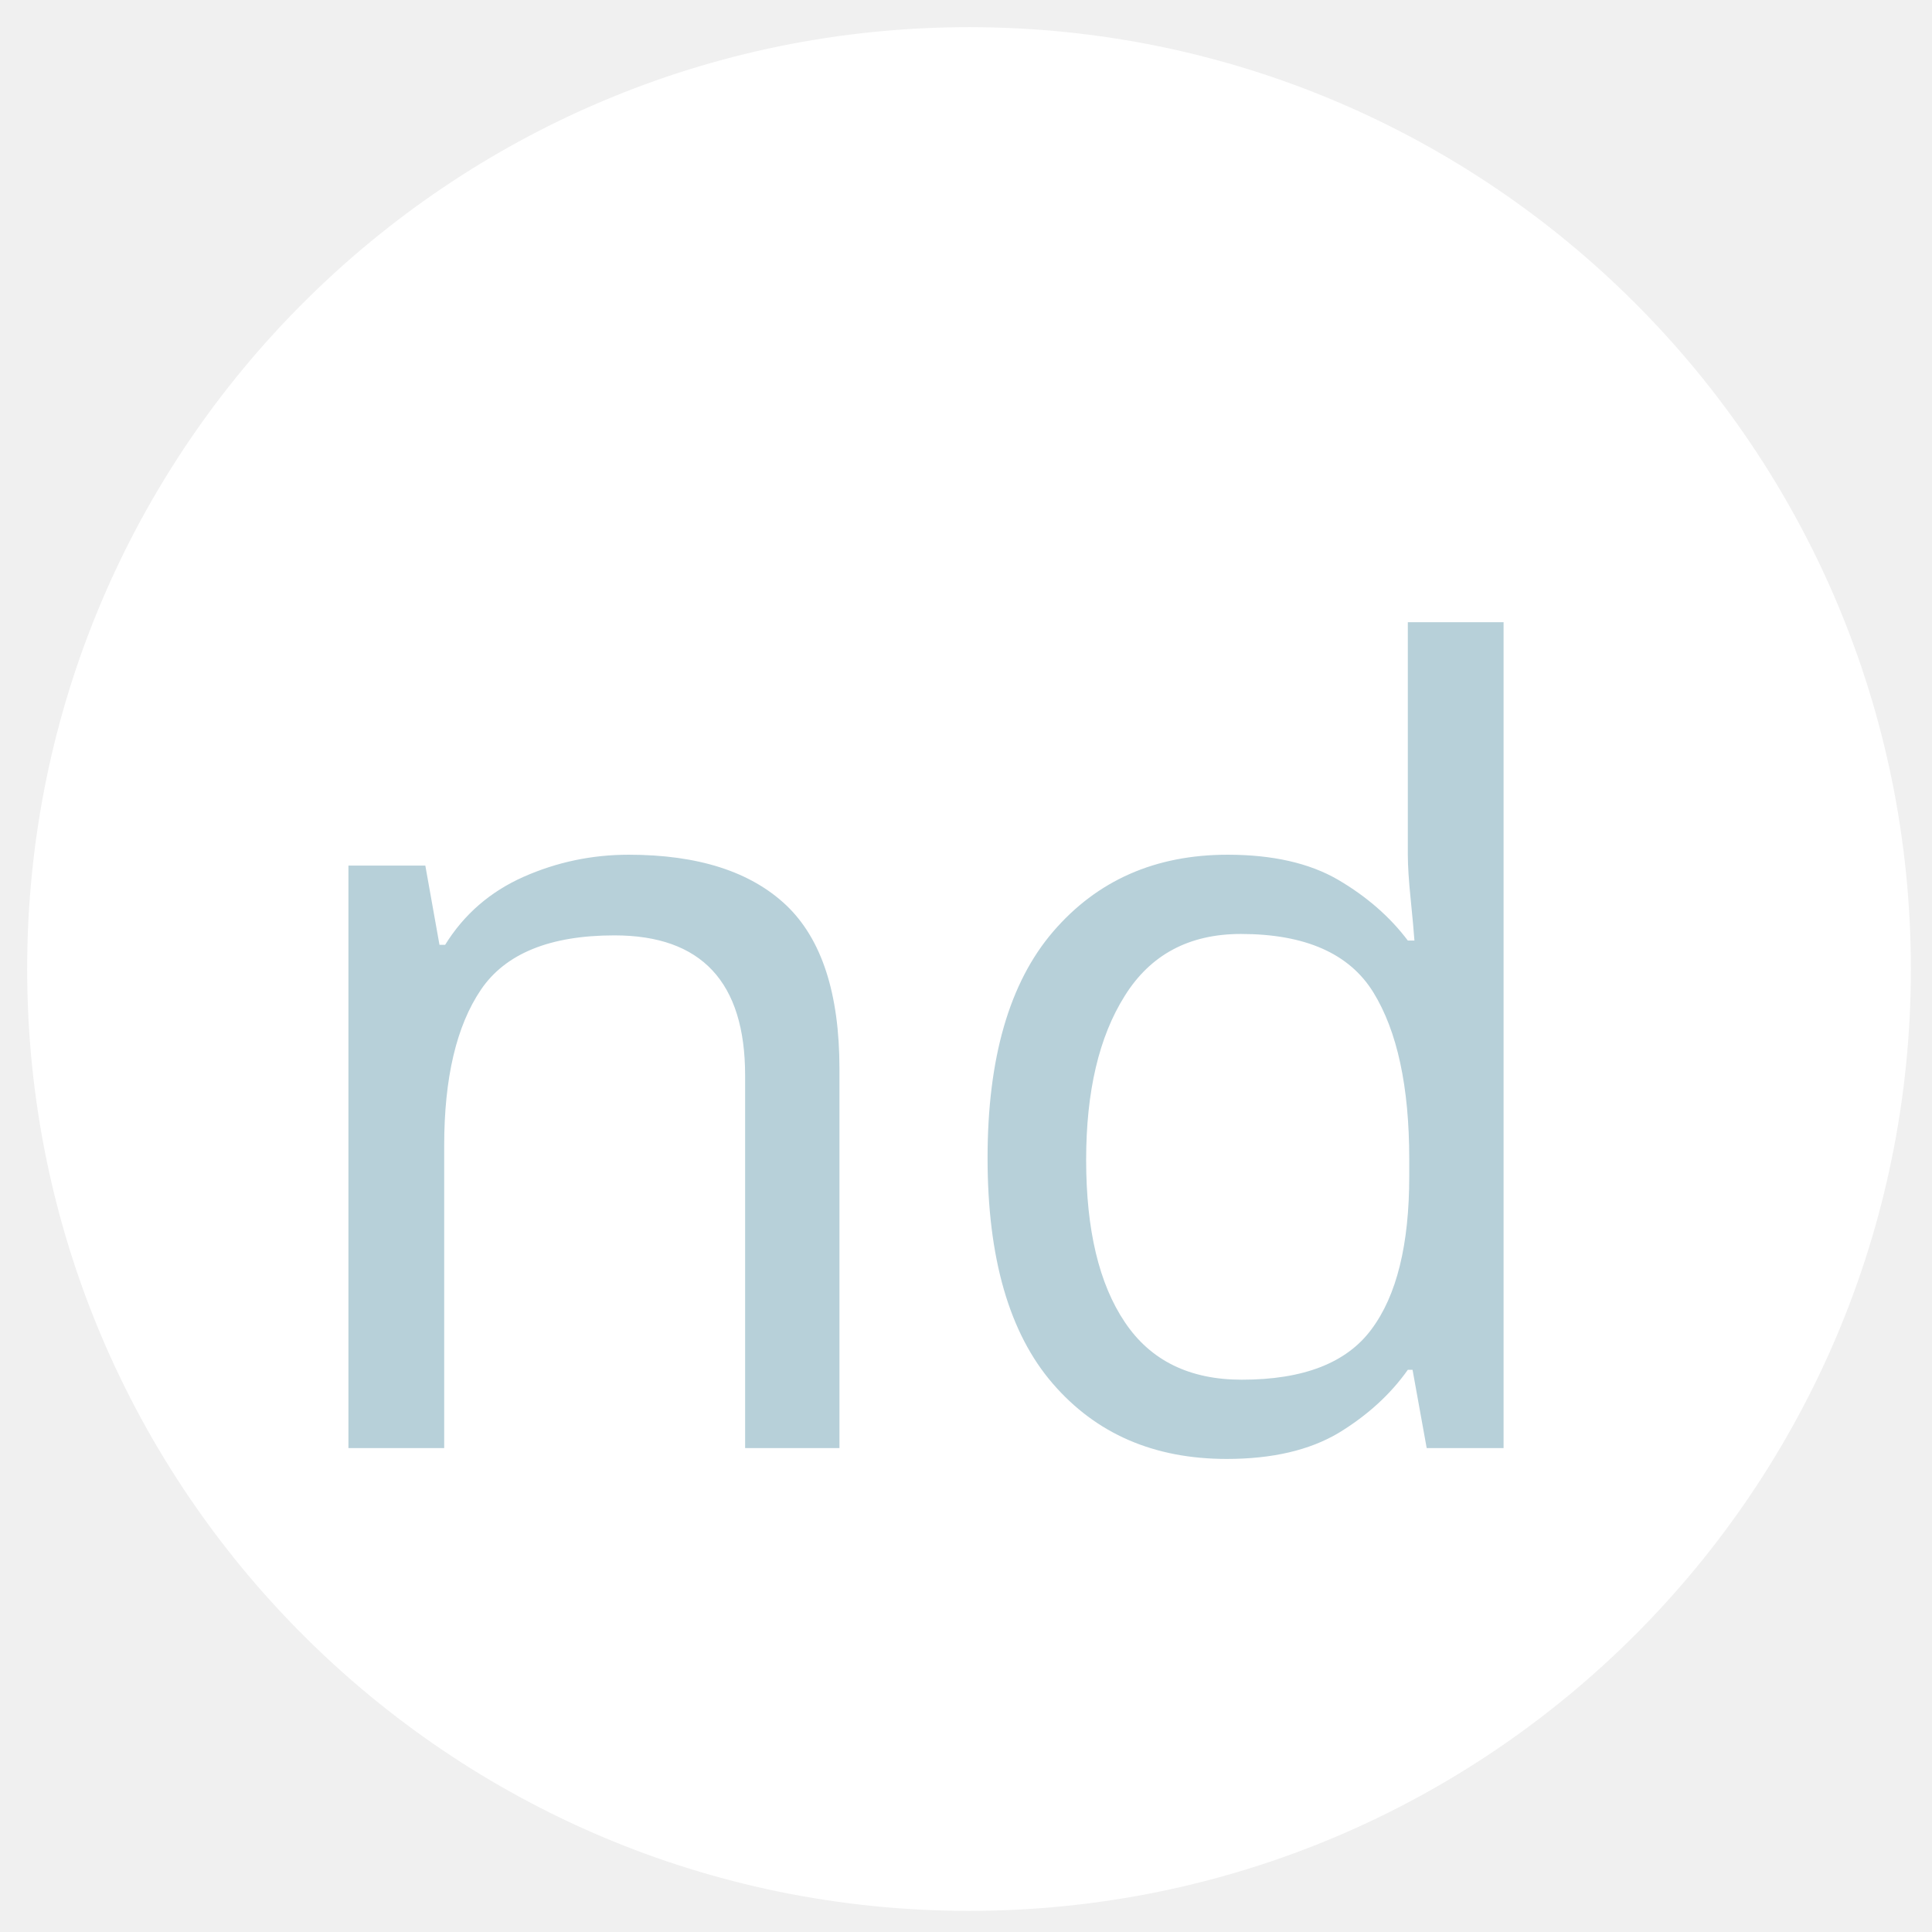
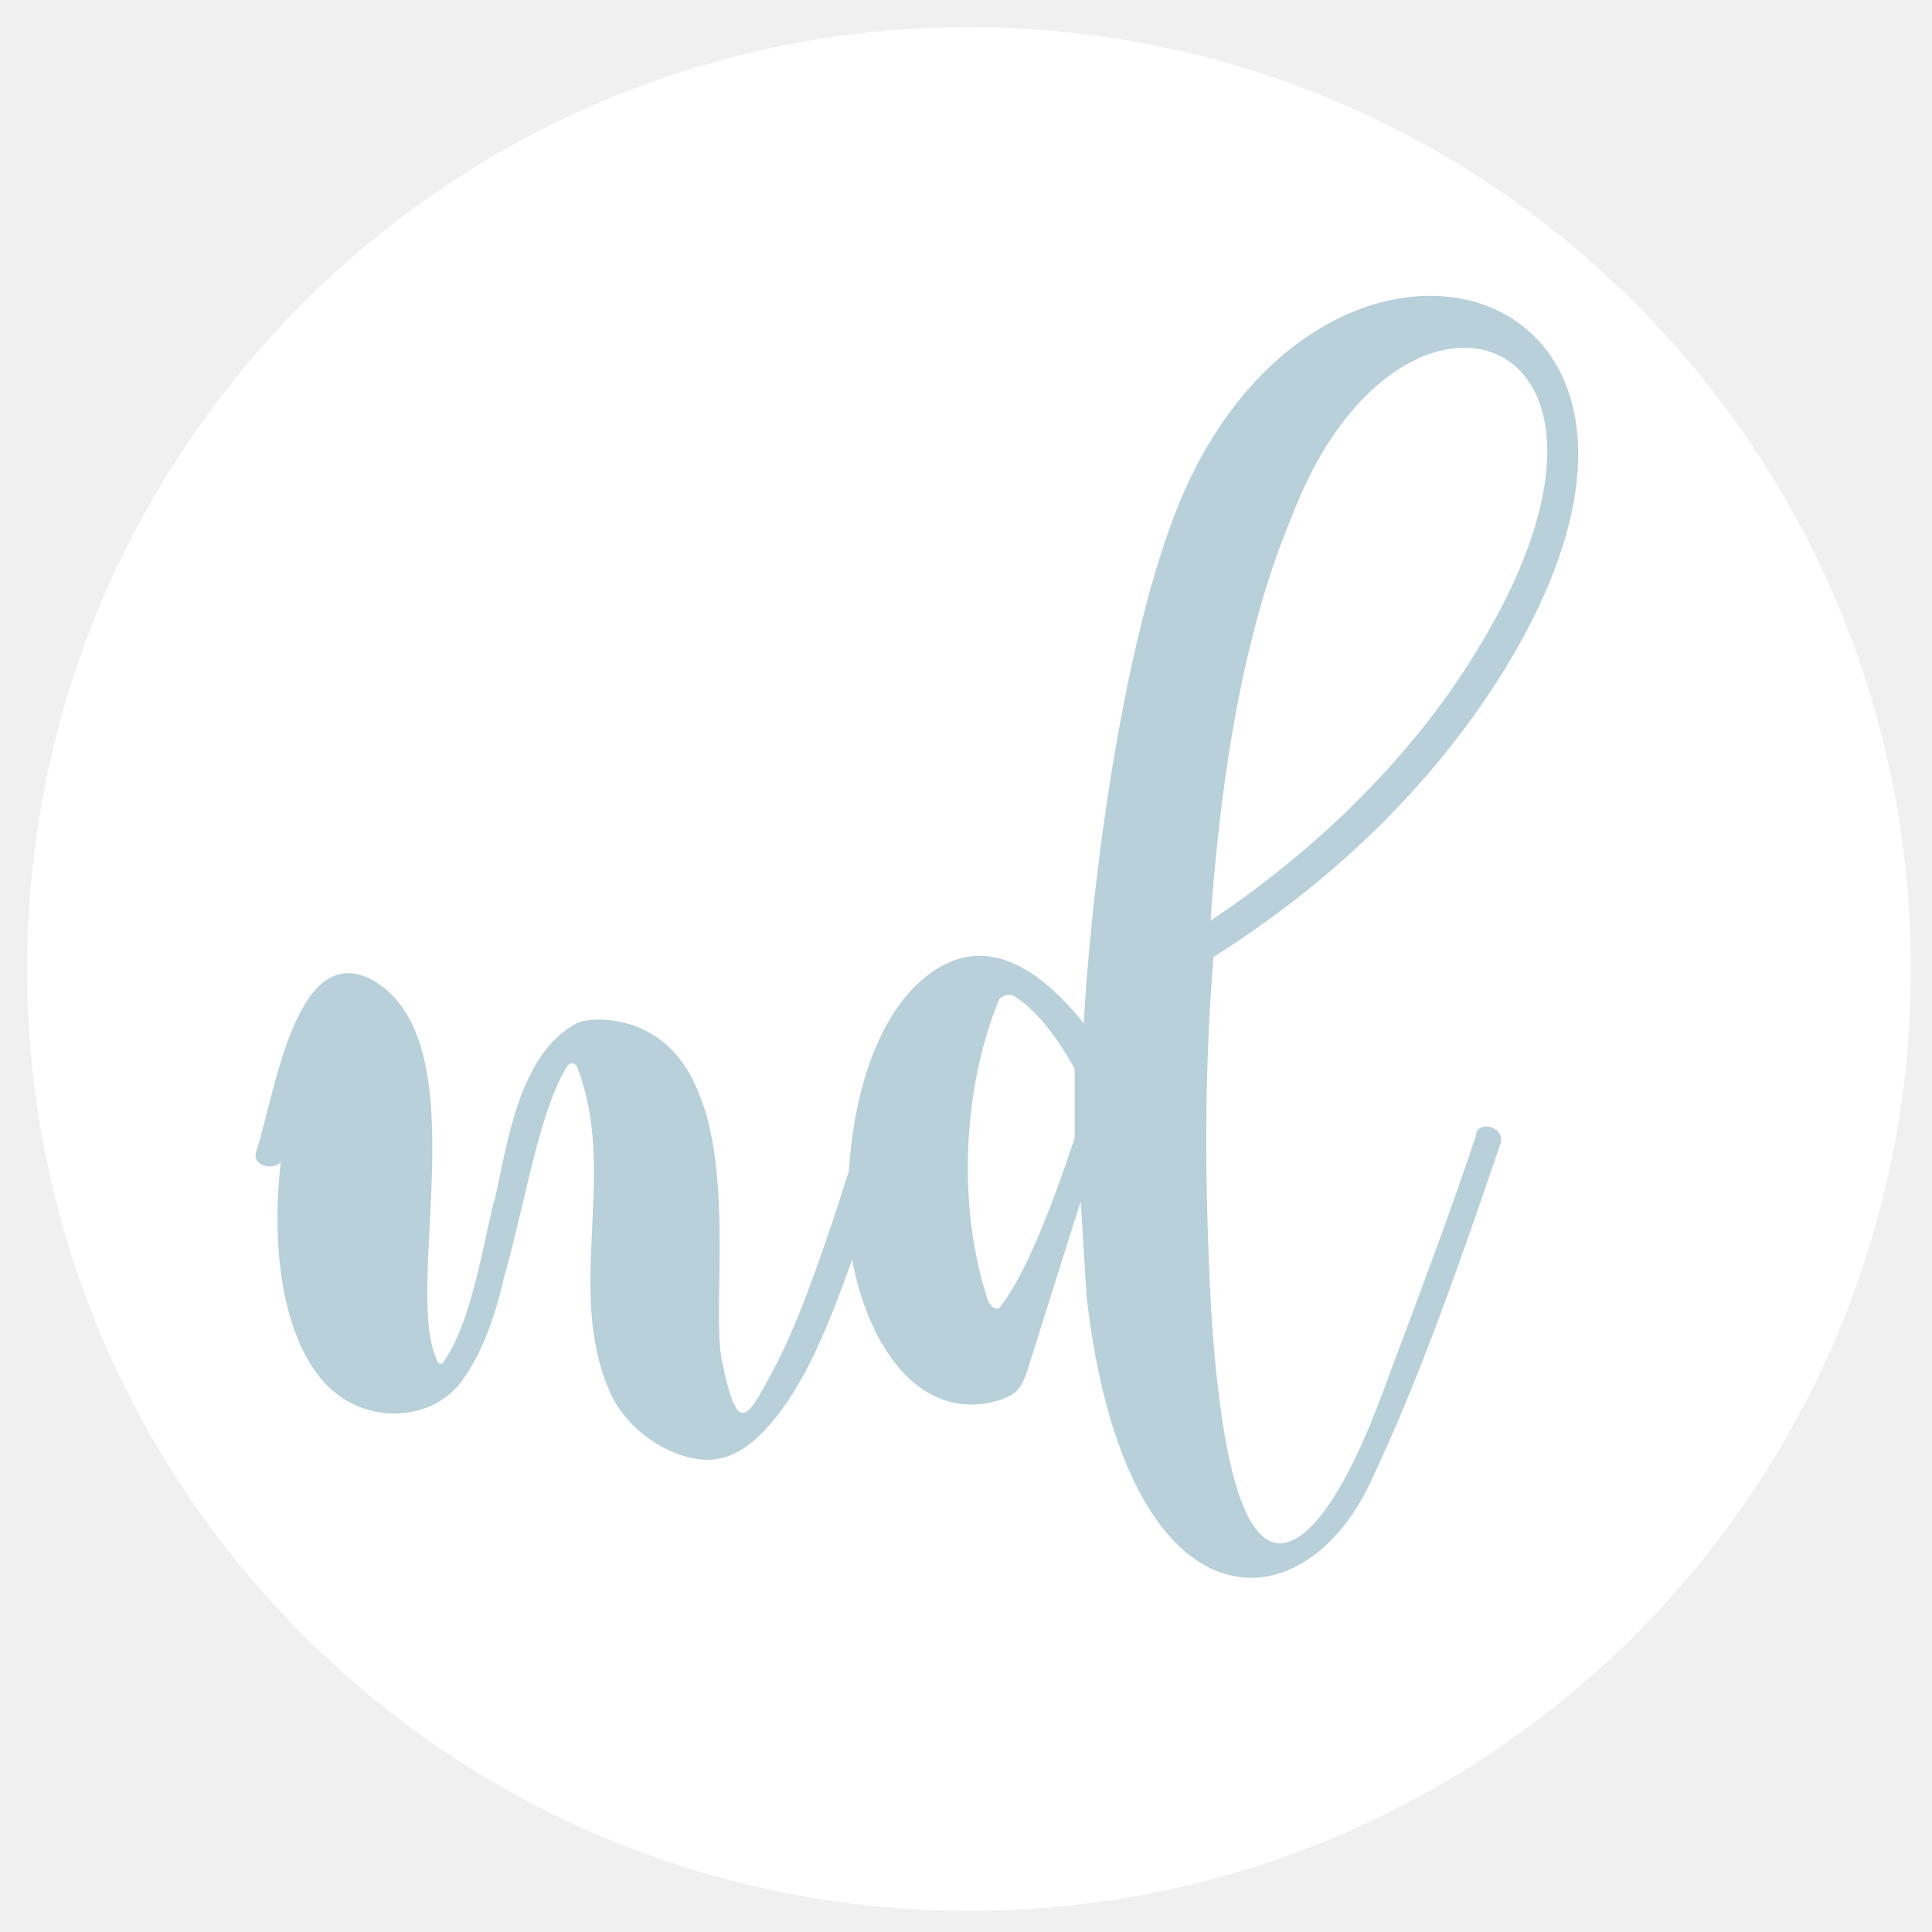
<svg xmlns="http://www.w3.org/2000/svg" version="1.1" id="Layer_1" x="0px" y="0px" viewBox="0 0 64 64" style="enable-background:new 0 0 64 64;" xml:space="preserve">
  <style type="text/css">
	.st0{fill:#FFFFFF;}
- 	.st1{fill:#B7D0D9;}
- 	.st2{font-family:'AdreenaScriptDemo-Regular';}
- 	.st3{font-size:36px;}
+ 	.st1{enable-background:new    ;}
+ 	.st2{fill:#B7D0D9;}
</style>
  <circle class="st0" cx="32.1" cy="32.1" r="31.2" />
-   <text transform="matrix(1 0 0 1 8.48 47.97)" class="st1 st2 st3">nd</text>
+   <g class="st1">
+     <path class="st2" d="M29.6,37.7c-0.3,0.6-0.5,1.5-0.8,2.4c-0.7,2-1.5,4.4-2.5,6c-0.7,1.1-1.5,2-2.4,2.2c-1.1,0.3-3-0.6-3.7-2.2   c-1.5-3.4,0.3-7.3-1.1-10.8c-0.1-0.1-0.2-0.1-0.3,0c-0.5,0.8-0.8,1.9-1,2.6c-0.4,1.5-0.7,3-1.1,4.4c-0.2,0.9-0.6,2.3-1.3,3.3   c-1,1.6-3.6,1.7-4.9-0.1c-1.2-1.6-1.5-4.4-1.2-7c-0.3,0.3-1,0.1-0.8-0.4c0.6-1.8,1.3-7.1,3.9-5.6c3.5,2.1,0.9,10.3,2.1,12.6   c0,0.1,0.2,0.1,0.2,0c1-1.4,1.4-4.5,1.7-5.4c0.4-1.8,0.8-4.8,2.7-5.8c0.3-0.2,2.9-0.5,4,2.2c1.2,2.7,0.5,7.2,0.8,8.9   c0.5,2.5,0.8,2.1,1.6,0.6c0.9-1.6,1.7-4,2.3-5.8c0.3-1,0.6-1.8,0.9-2.4c0.1-0.3,0.4-0.4,0.6-0.3C29.6,37.2,29.8,37.5,29.6,37.7z" />
+     <path class="st2" d="M49.7,37.9c-1.3,3.8-2.6,7.6-4.3,11.2c-2.3,4.9-8.1,5-9.4-6.1l-0.2-3.2c-0.8,2.5-1.7,5.4-1.8,5.7   c-0.2,0.5-0.3,0.8-1.4,1c-3,0.4-4.5-3.6-4.5-6.2c-0.1-3.6,0.9-6.5,2.4-7.8c1.9-1.7,3.8-0.6,5.4,1.4c0.3-5.3,1.5-14,3.6-18.2   c5.2-10.5,18.3-6.2,10.2,6.7c-2.4,3.8-5.7,6.9-9.5,9.3c-0.3,3.6-0.3,7.3-0.1,11.3c0.3,5.4,1.2,9.8,3.4,7.5c1.4-1.5,2.4-4.7,2.8-5.7   c0.9-2.4,1.8-4.8,2.6-7.2C48.9,37.1,49.9,37.3,49.7,37.9z M35.6,37.7c0-1,0-0.9,0-2.3c-0.5-0.9-1.2-1.9-2-2.4   c-0.2-0.1-0.4,0-0.5,0.1c-1.2,2.9-1.4,6.8-0.4,9.9c0,0.1,0.3,0.6,0.5,0.2C34.1,42,35,39.5,35.6,37.7z M40.1,30.5   c3-2,5.7-4.5,7.8-7.4c8.5-12-1.4-15.8-5.1-6C41.1,21.1,40.4,26.2,40.1,30.5z" />
+   </g>
</svg>
